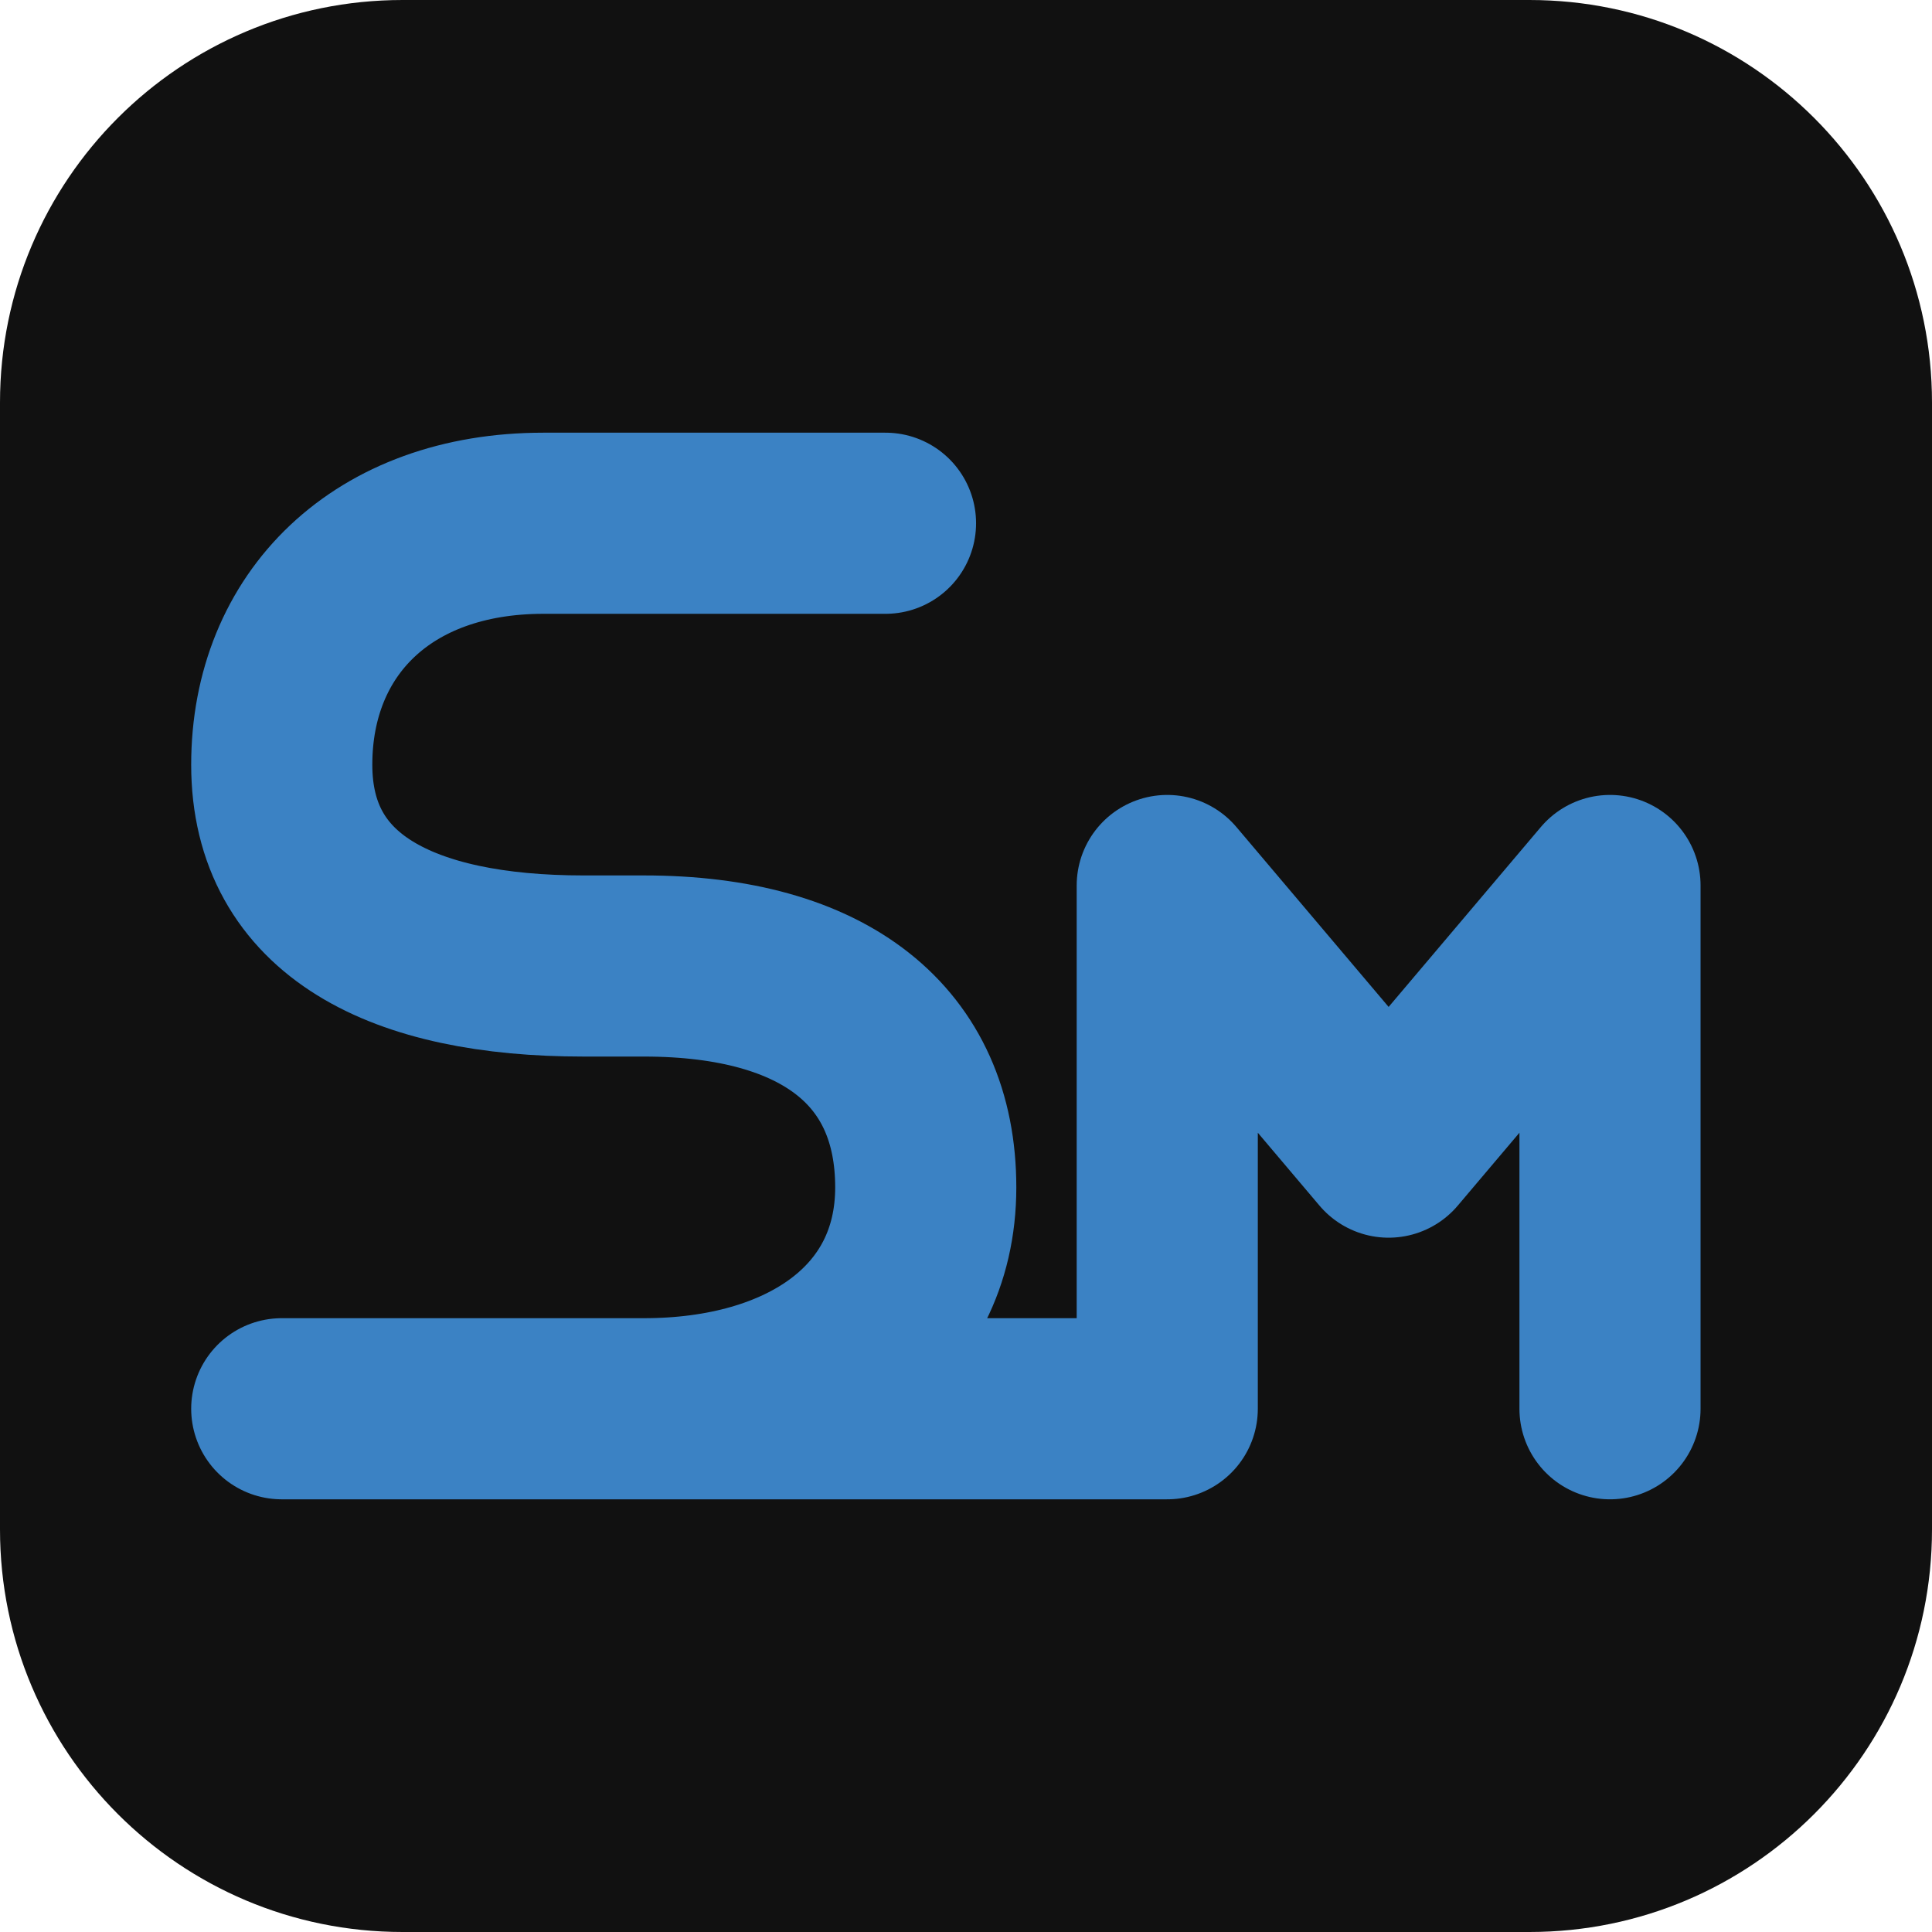
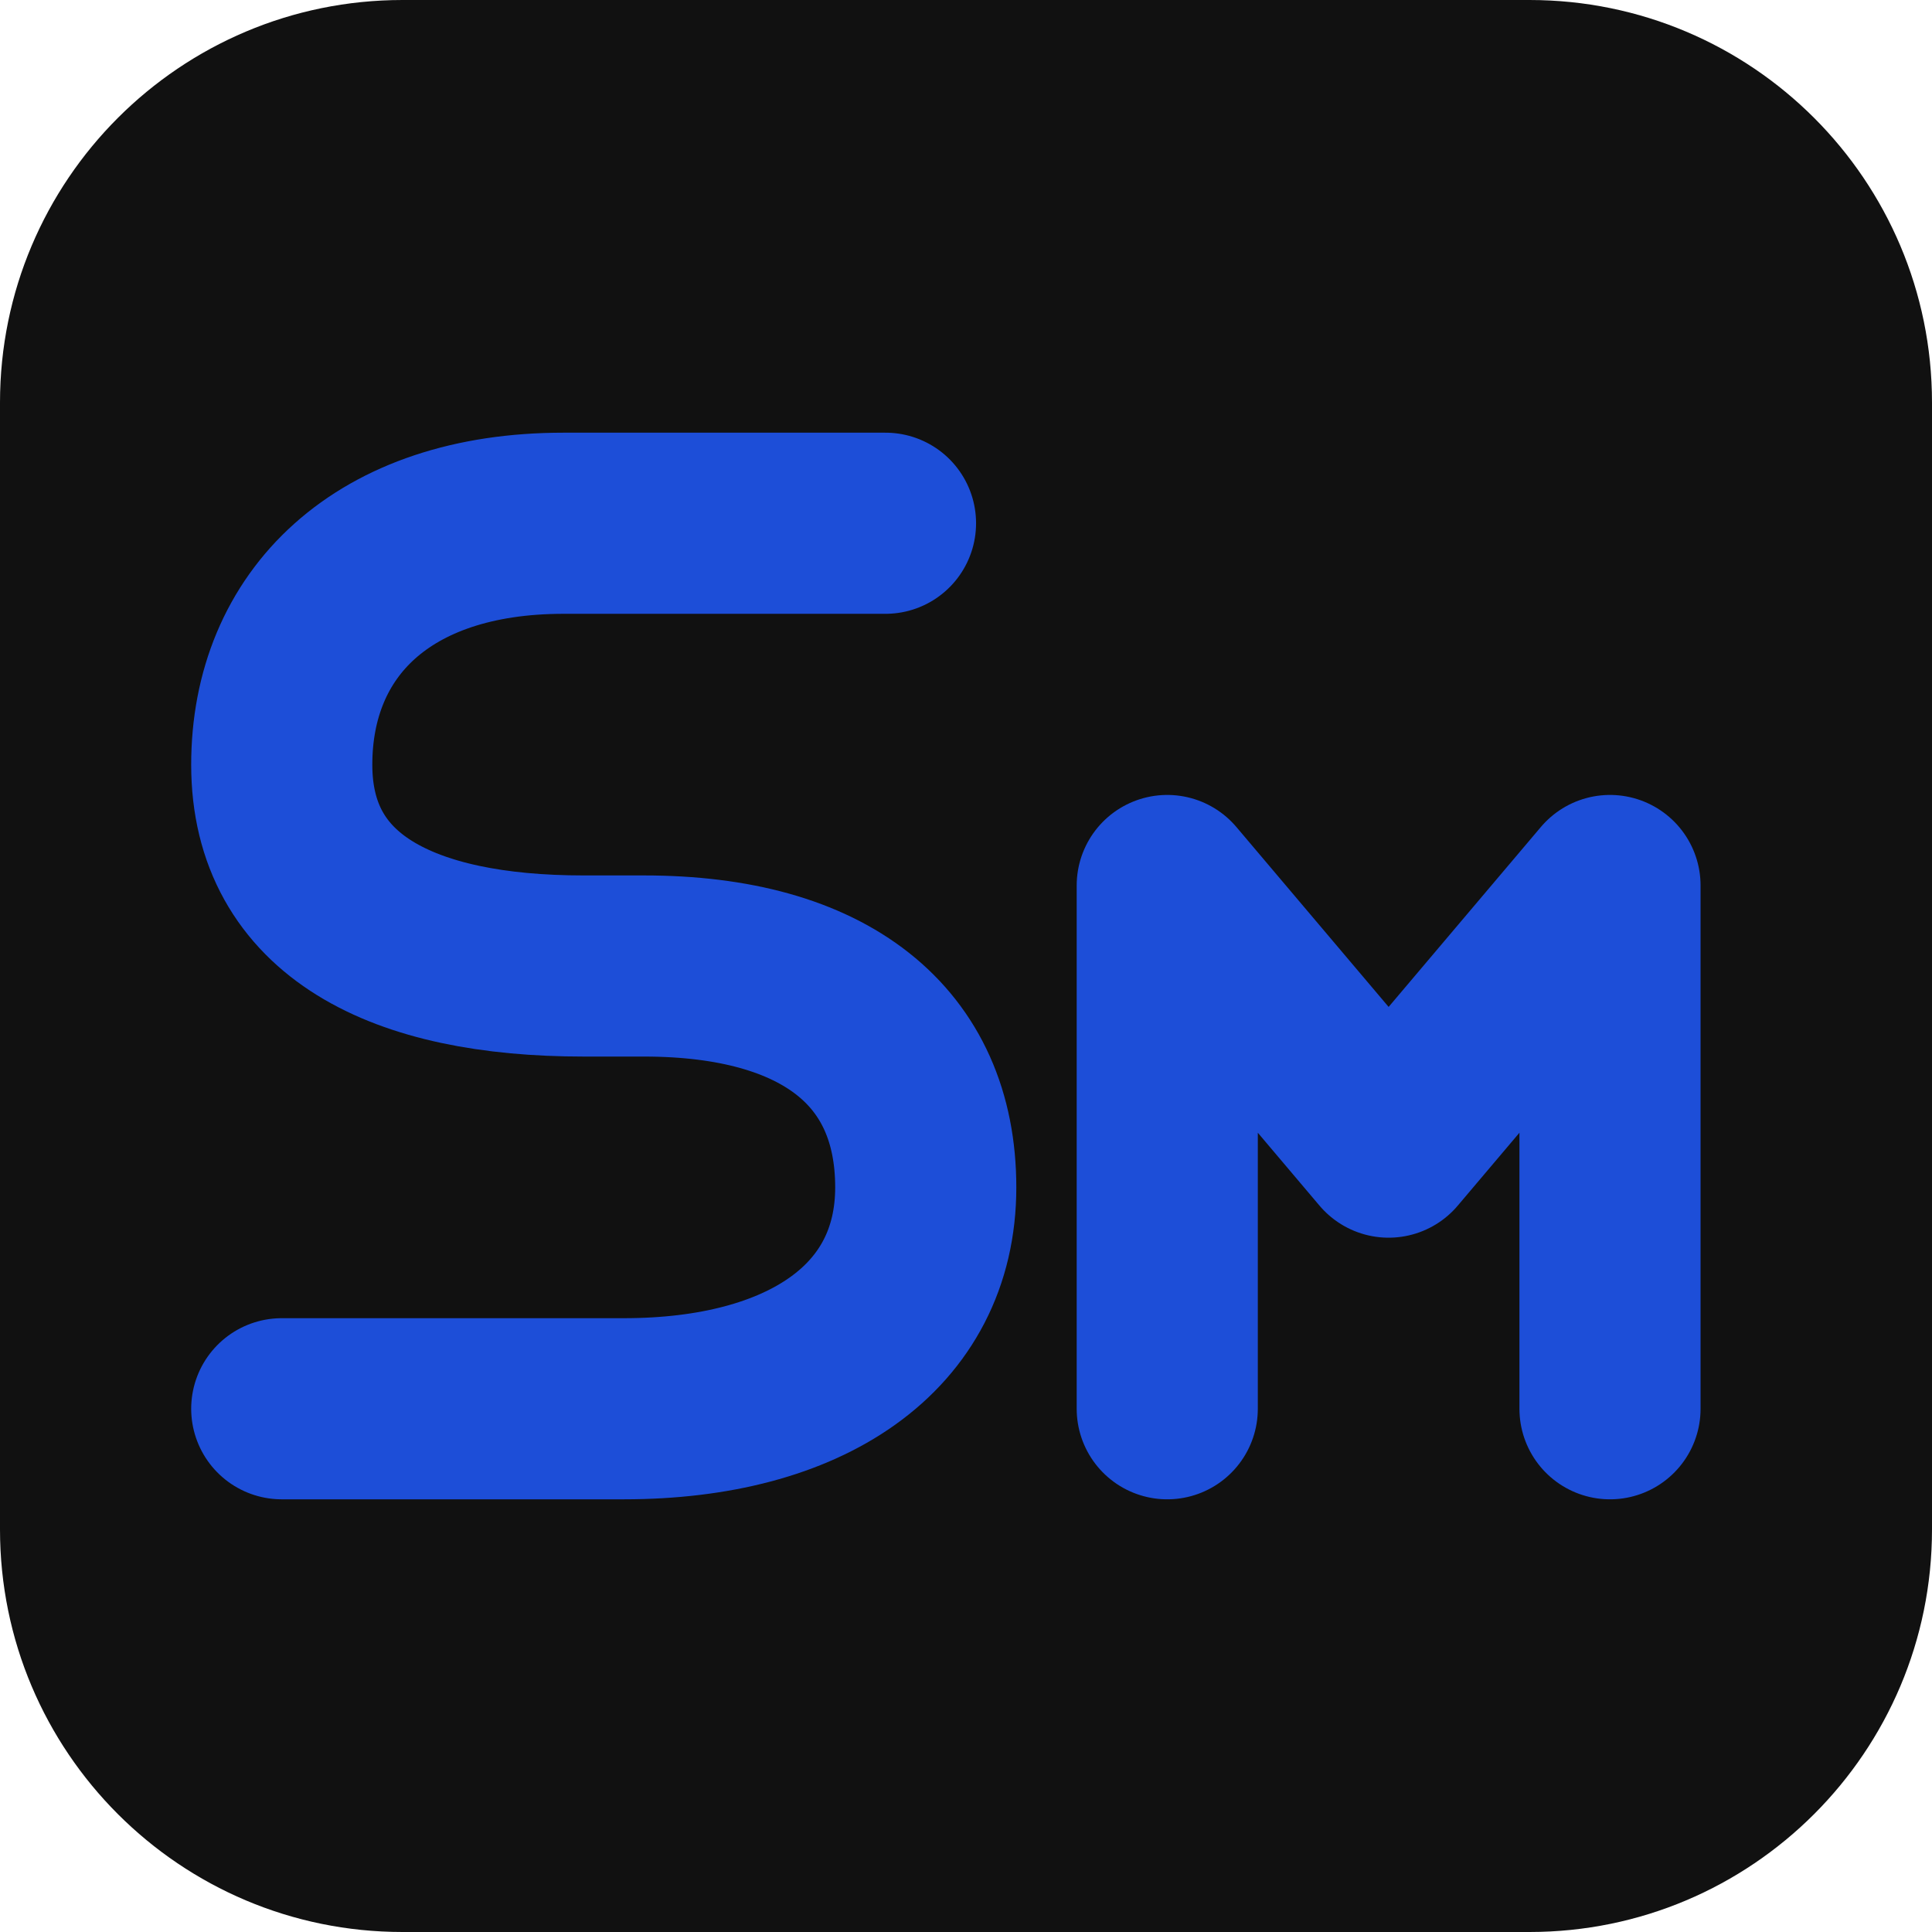
<svg xmlns="http://www.w3.org/2000/svg" width="96" height="96" viewBox="0 0 96 96">
  <rect width="96" height="96" rx="20" fill="#111111" />
-   <path d="M 44 26 H 27 C 19 26 14 31 14 38 C 14 45 20 48 29 48 H 32 C 41 48 46 52 46 59 C 46 66 40 70 32 70 H 14 L 58 70 L 58 44 L 69 57 L 80 44 L 80 70" fill="none" stroke="#3b82c4" stroke-width="9" stroke-linecap="round" stroke-linejoin="round" />
+   <path d="M 44 26 H 28 C 19 26 14 31 14 38 C 14 45 20 48 29 48 H 32 C 41 48 46 52 46 59 C 46 66 40 70 31 70 H 14 M 58 70 V 44 L 69 57 L 80 44 V 70" fill="none" stroke="#1d4ed8" stroke-width="9" stroke-linecap="round" stroke-linejoin="round" />
</svg>
